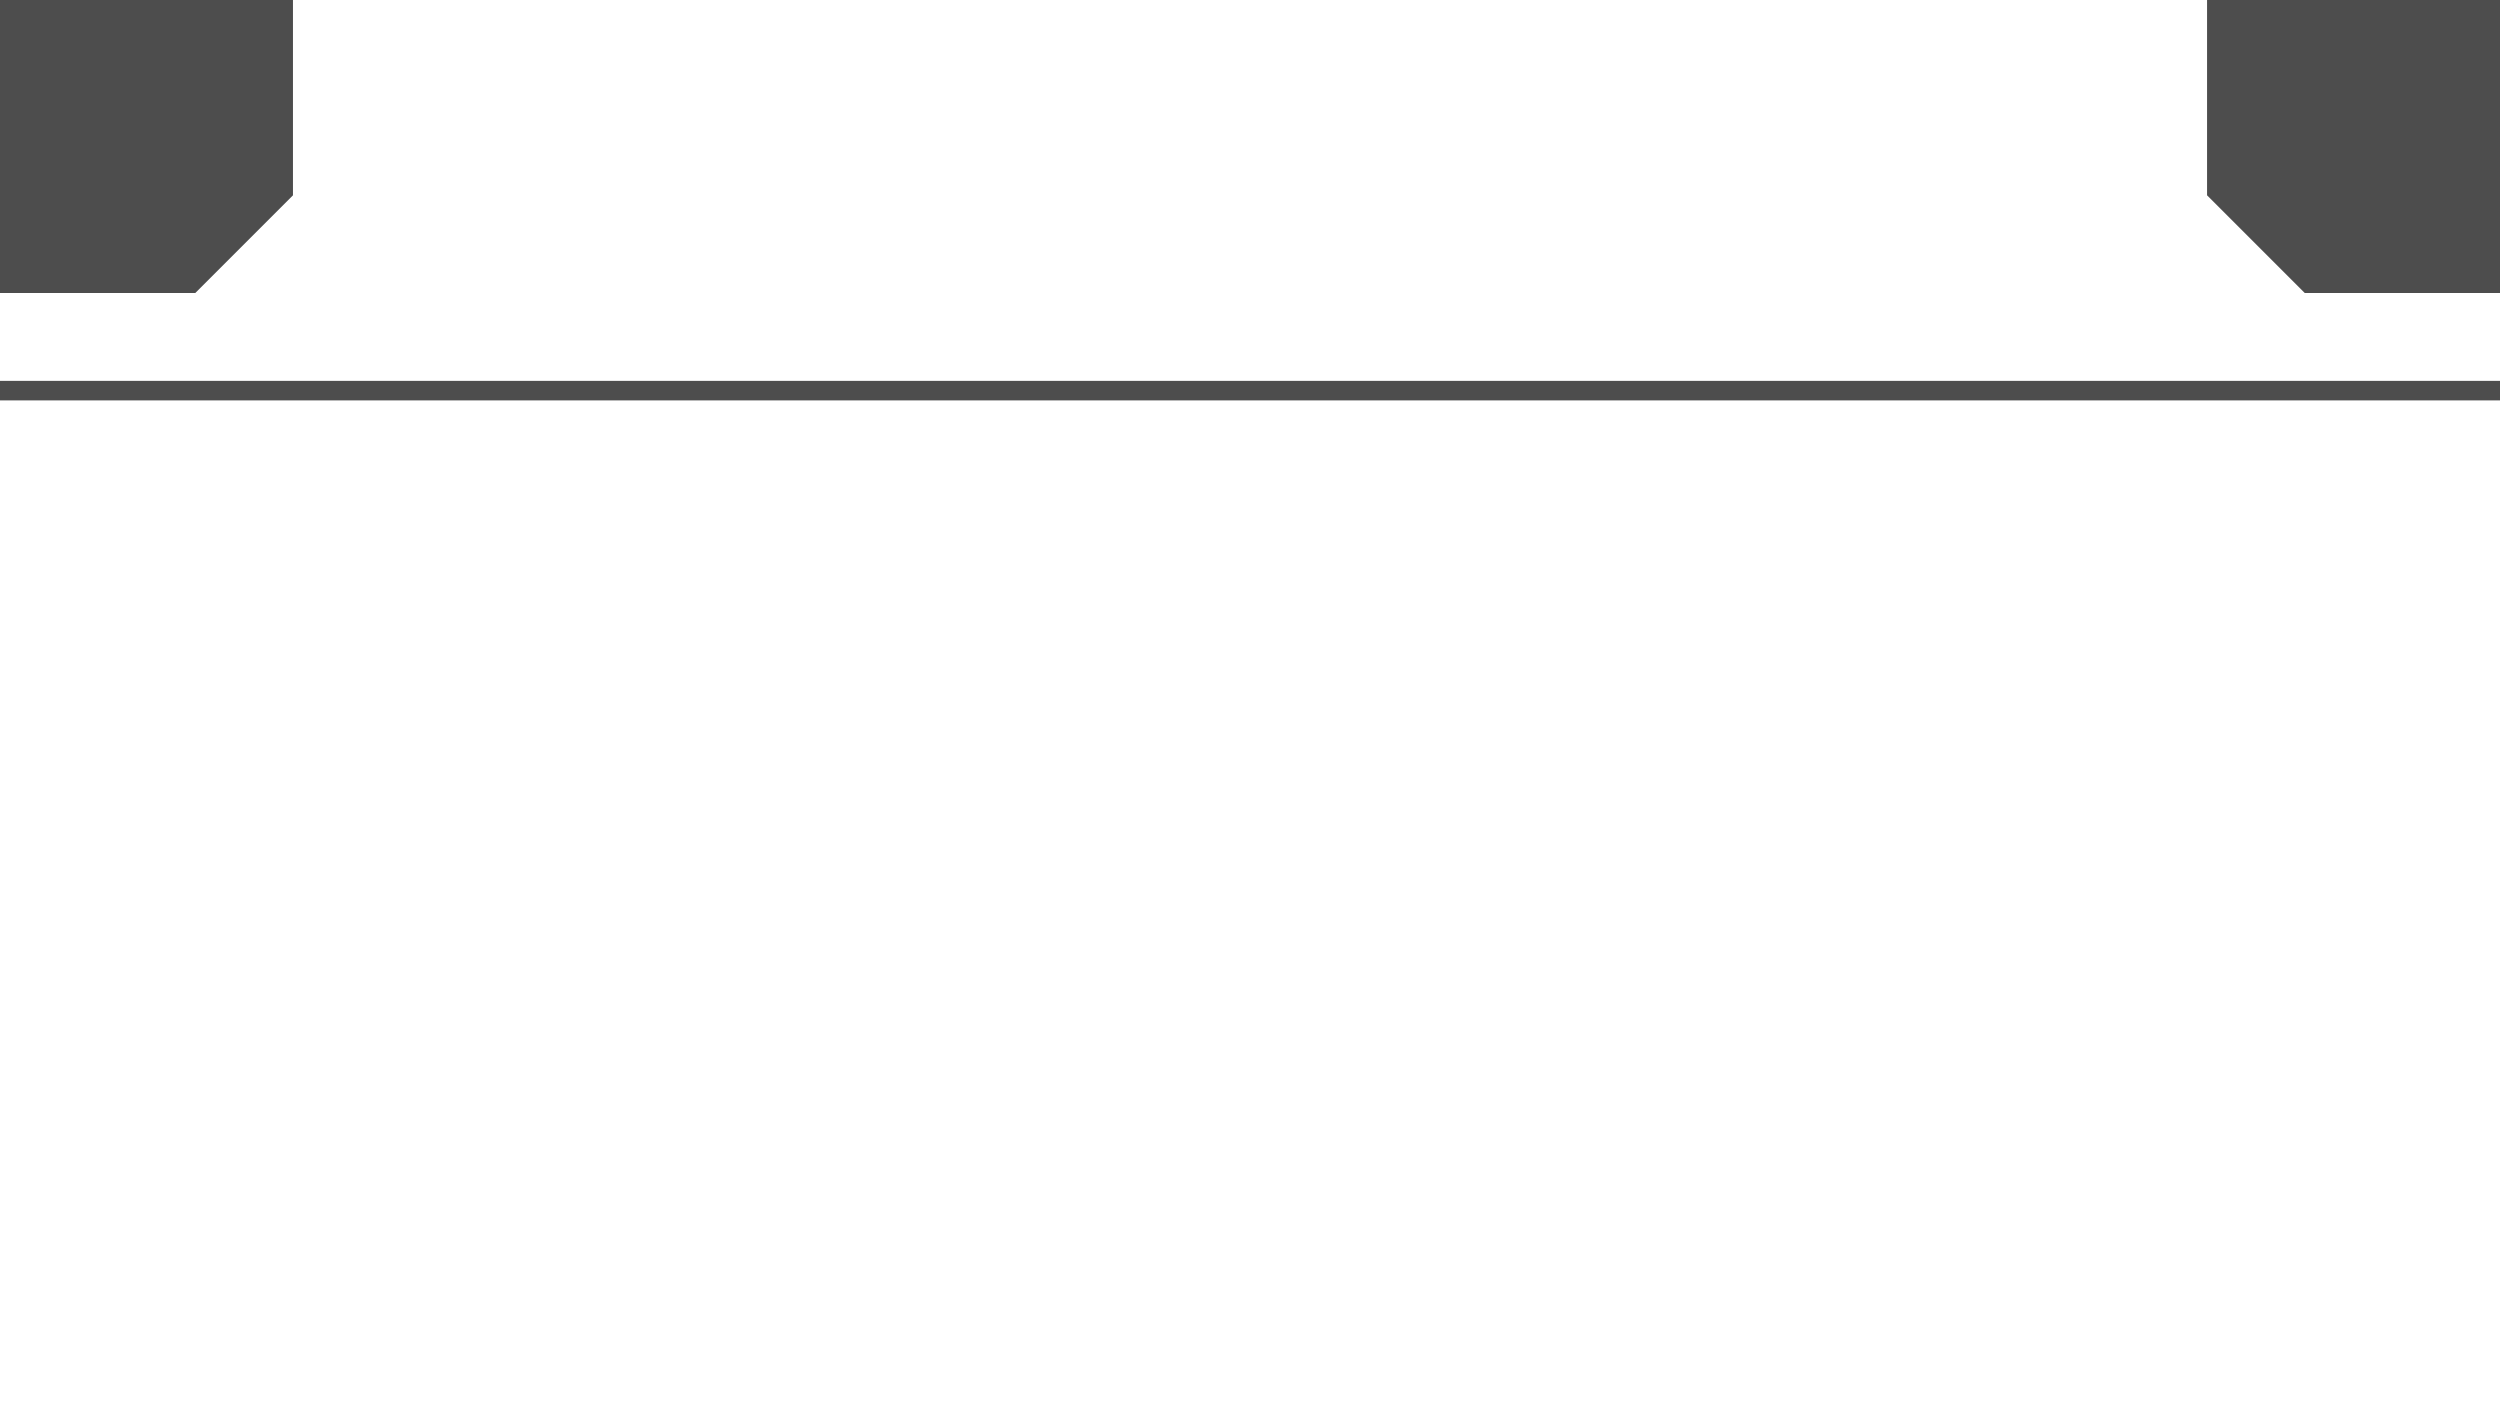
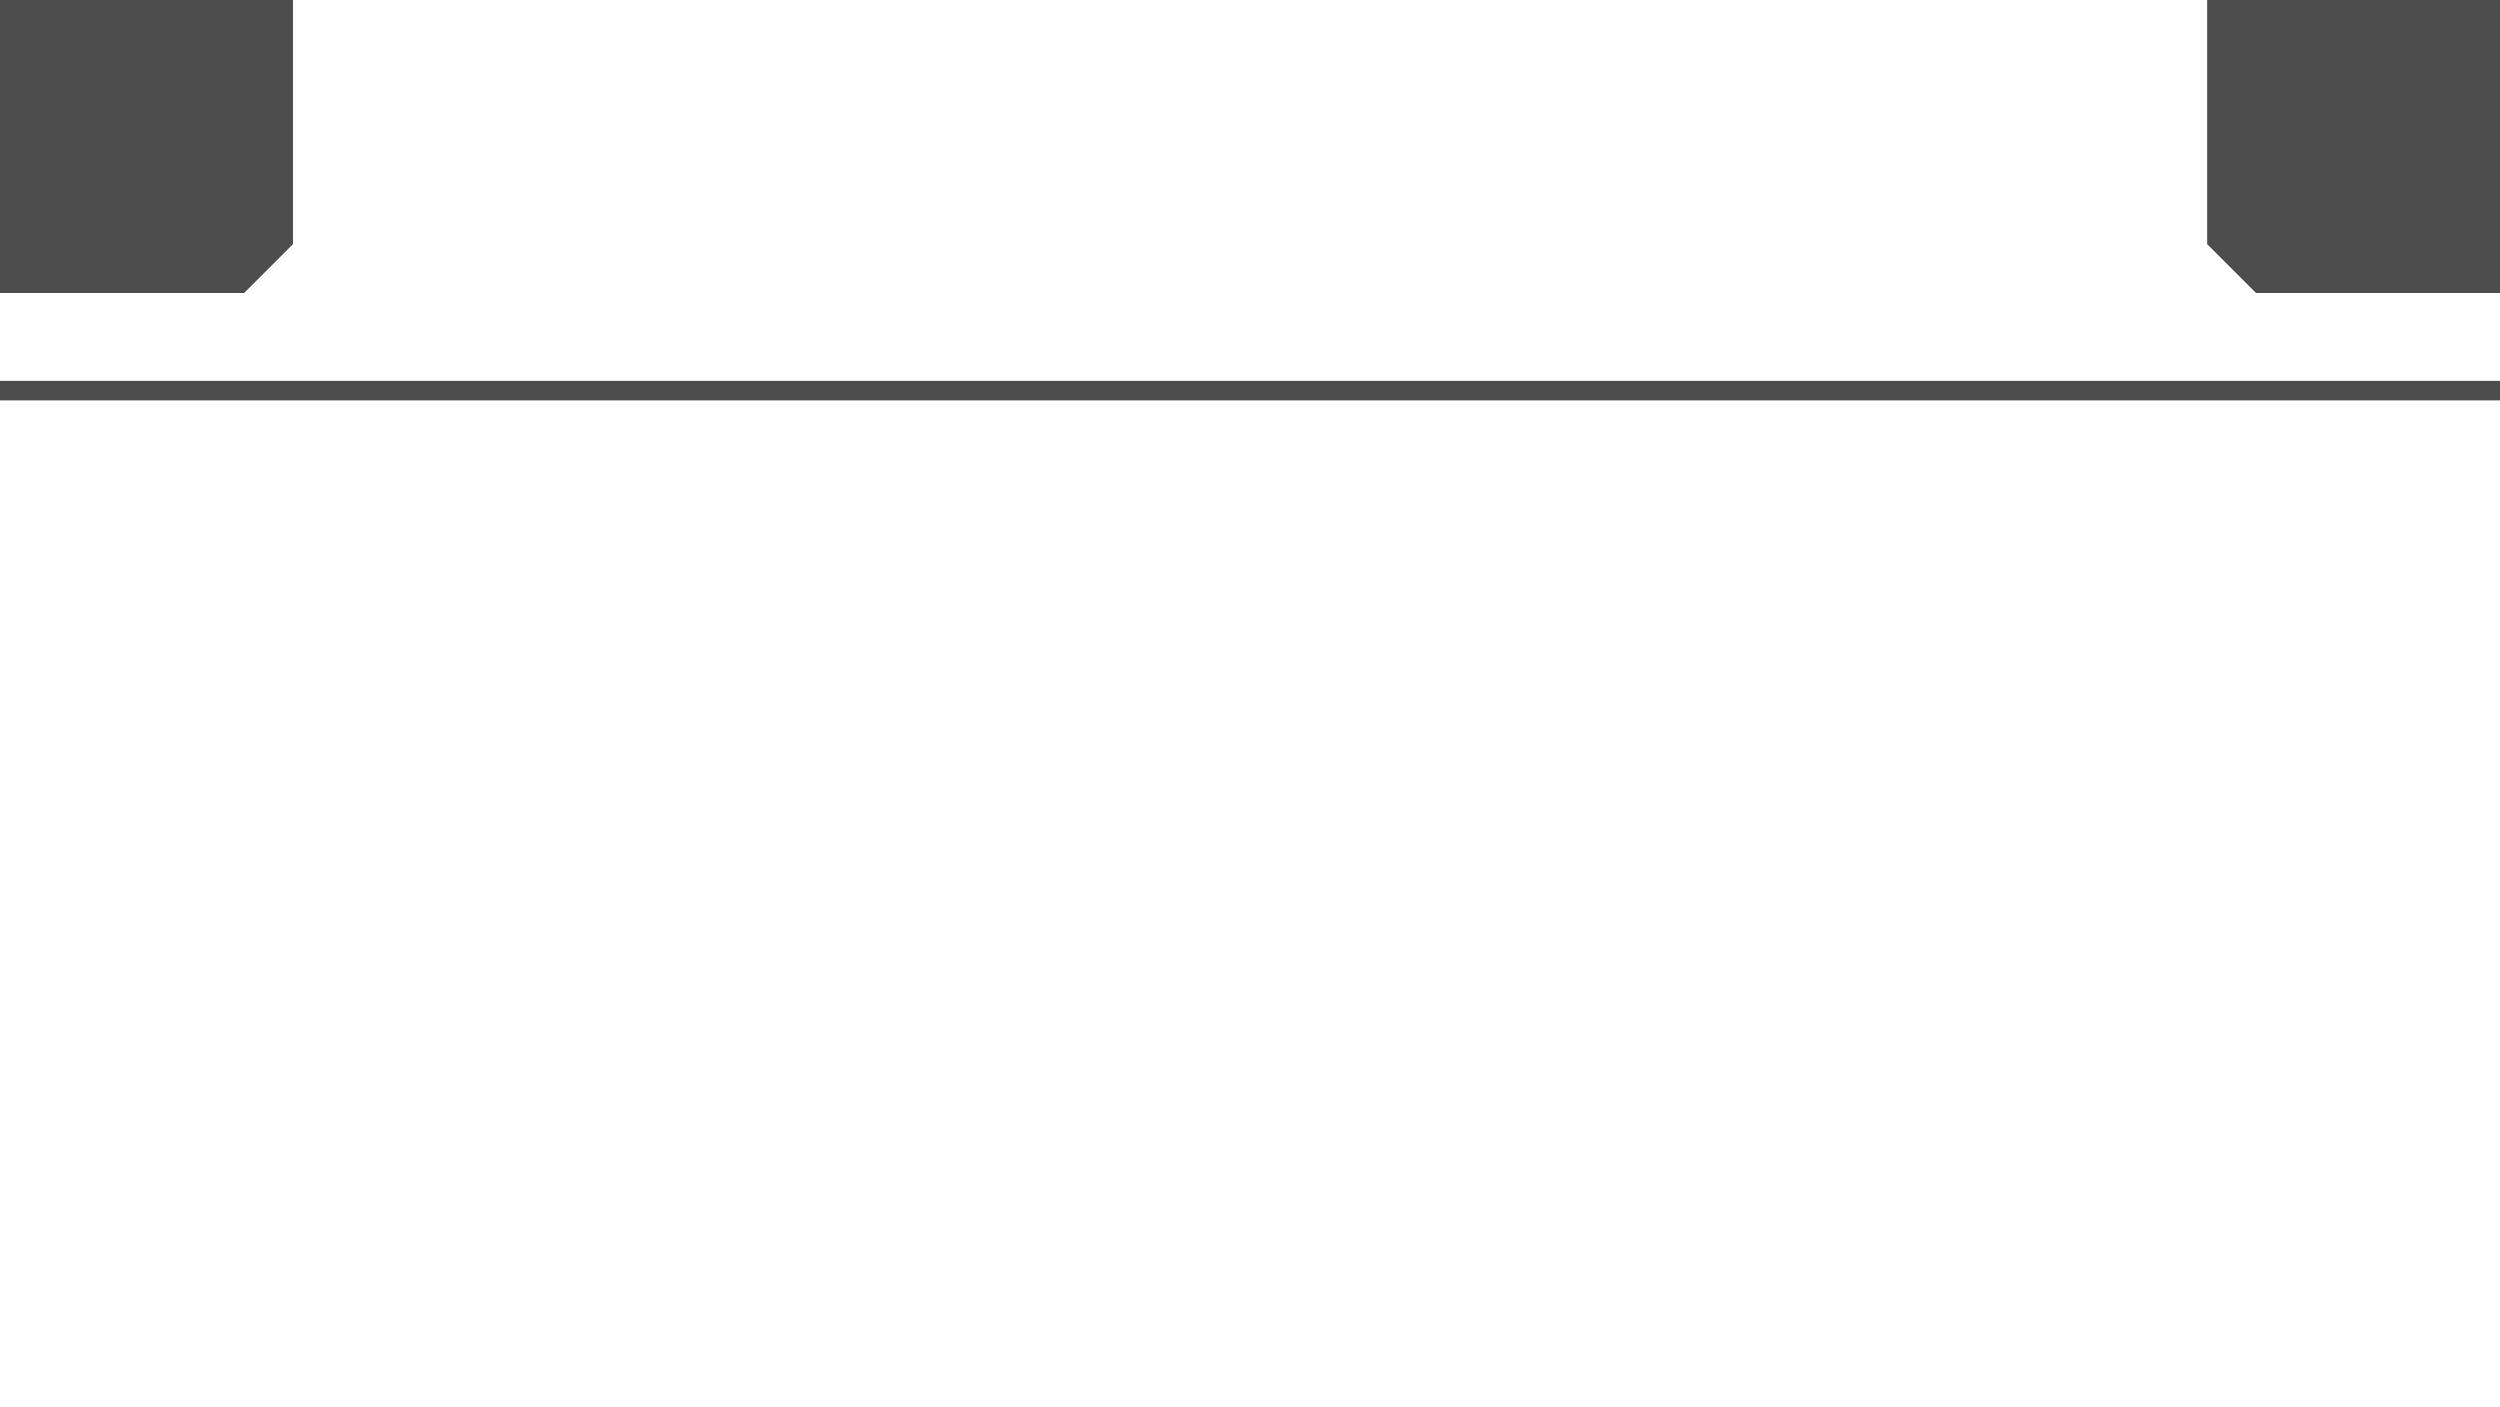
<svg xmlns="http://www.w3.org/2000/svg" width="1280" height="720" viewBox="0 0 338.667 190.5" version="1.1" id="svg8">
  <defs id="defs2" />
  <g id="layer1" transform="translate(0,-106.5)">
-     <path style="opacity:1;fill:#4d4d4d;fill-opacity:1;stroke:none;stroke-width:4;stroke-linecap:square;stroke-linejoin:miter;stroke-miterlimit:4;stroke-dasharray:none;stroke-opacity:1" d="M 0,0 V 150 H 100 L 150,100 V 0 Z" transform="matrix(0.2645833,0,0,0.2645833,0,106.5)" id="rect838" />
-     <path id="path843" d="m 338.67,106.5 v 39.688 h -26.458 l -13.229,-13.229 v -26.458 z" style="opacity:1;fill:#4d4d4d;fill-opacity:1;stroke:none;stroke-width:1.058;stroke-linecap:square;stroke-linejoin:miter;stroke-miterlimit:4;stroke-dasharray:none;stroke-opacity:1" />
+     <path style="opacity:1;fill:#4d4d4d;fill-opacity:1;stroke:none;stroke-width:4;stroke-linecap:square;stroke-linejoin:miter;stroke-miterlimit:4;stroke-dasharray:none;stroke-opacity:1" d="m 0,0 v 150 l 125,-1e-5 25,-25 1e-5,-125 z" transform="matrix(0.2645833,0,0,0.2645833,0,106.5)" id="rect838" />
+     <path id="path843" d="m 338.686,106.5 v 39.688 h -33.073 l -6.615,-6.615 -10e-6,-33.073 z" style="opacity:1;fill:#4d4d4d;fill-opacity:1;stroke:none;stroke-width:1.058;stroke-linecap:square;stroke-linejoin:miter;stroke-miterlimit:4;stroke-dasharray:none;stroke-opacity:1" />
    <path style="fill:none;stroke:#4d4d4d;stroke-width:2.646;stroke-linecap:butt;stroke-linejoin:miter;stroke-opacity:1;stroke-miterlimit:4;stroke-dasharray:none" d="M 0,159.417 H 338.667" id="path847" />
  </g>
</svg>
